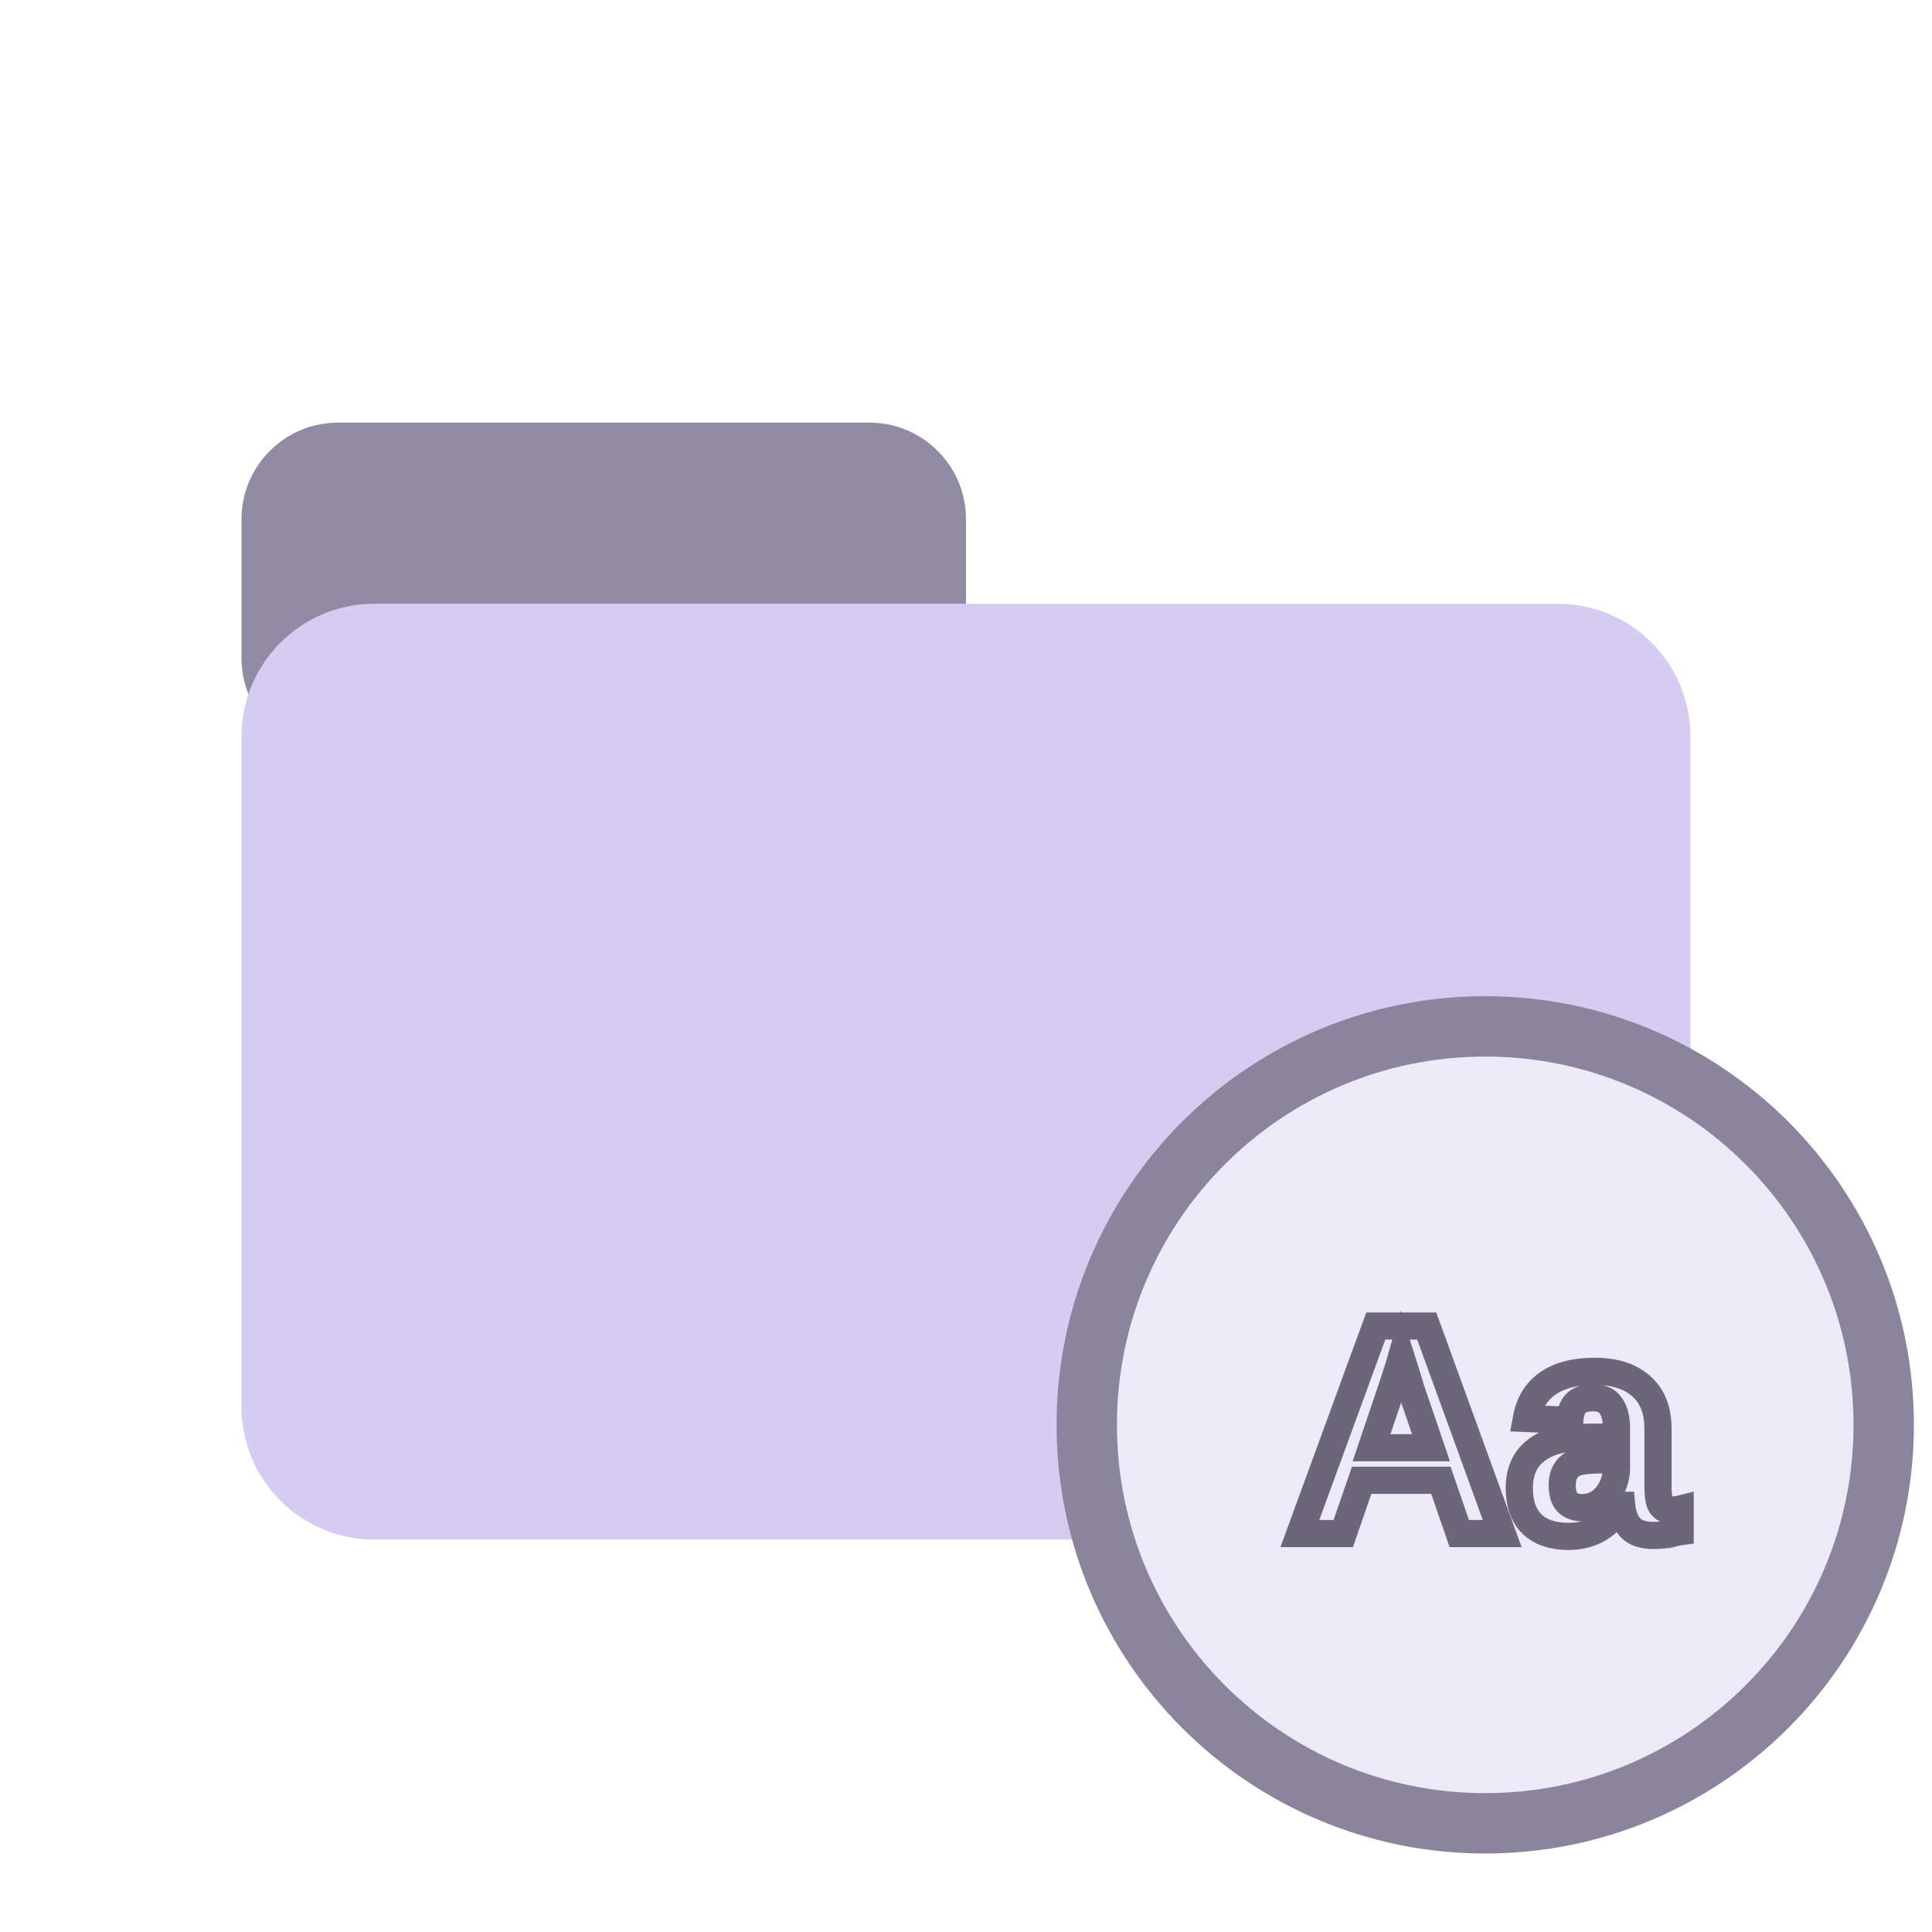
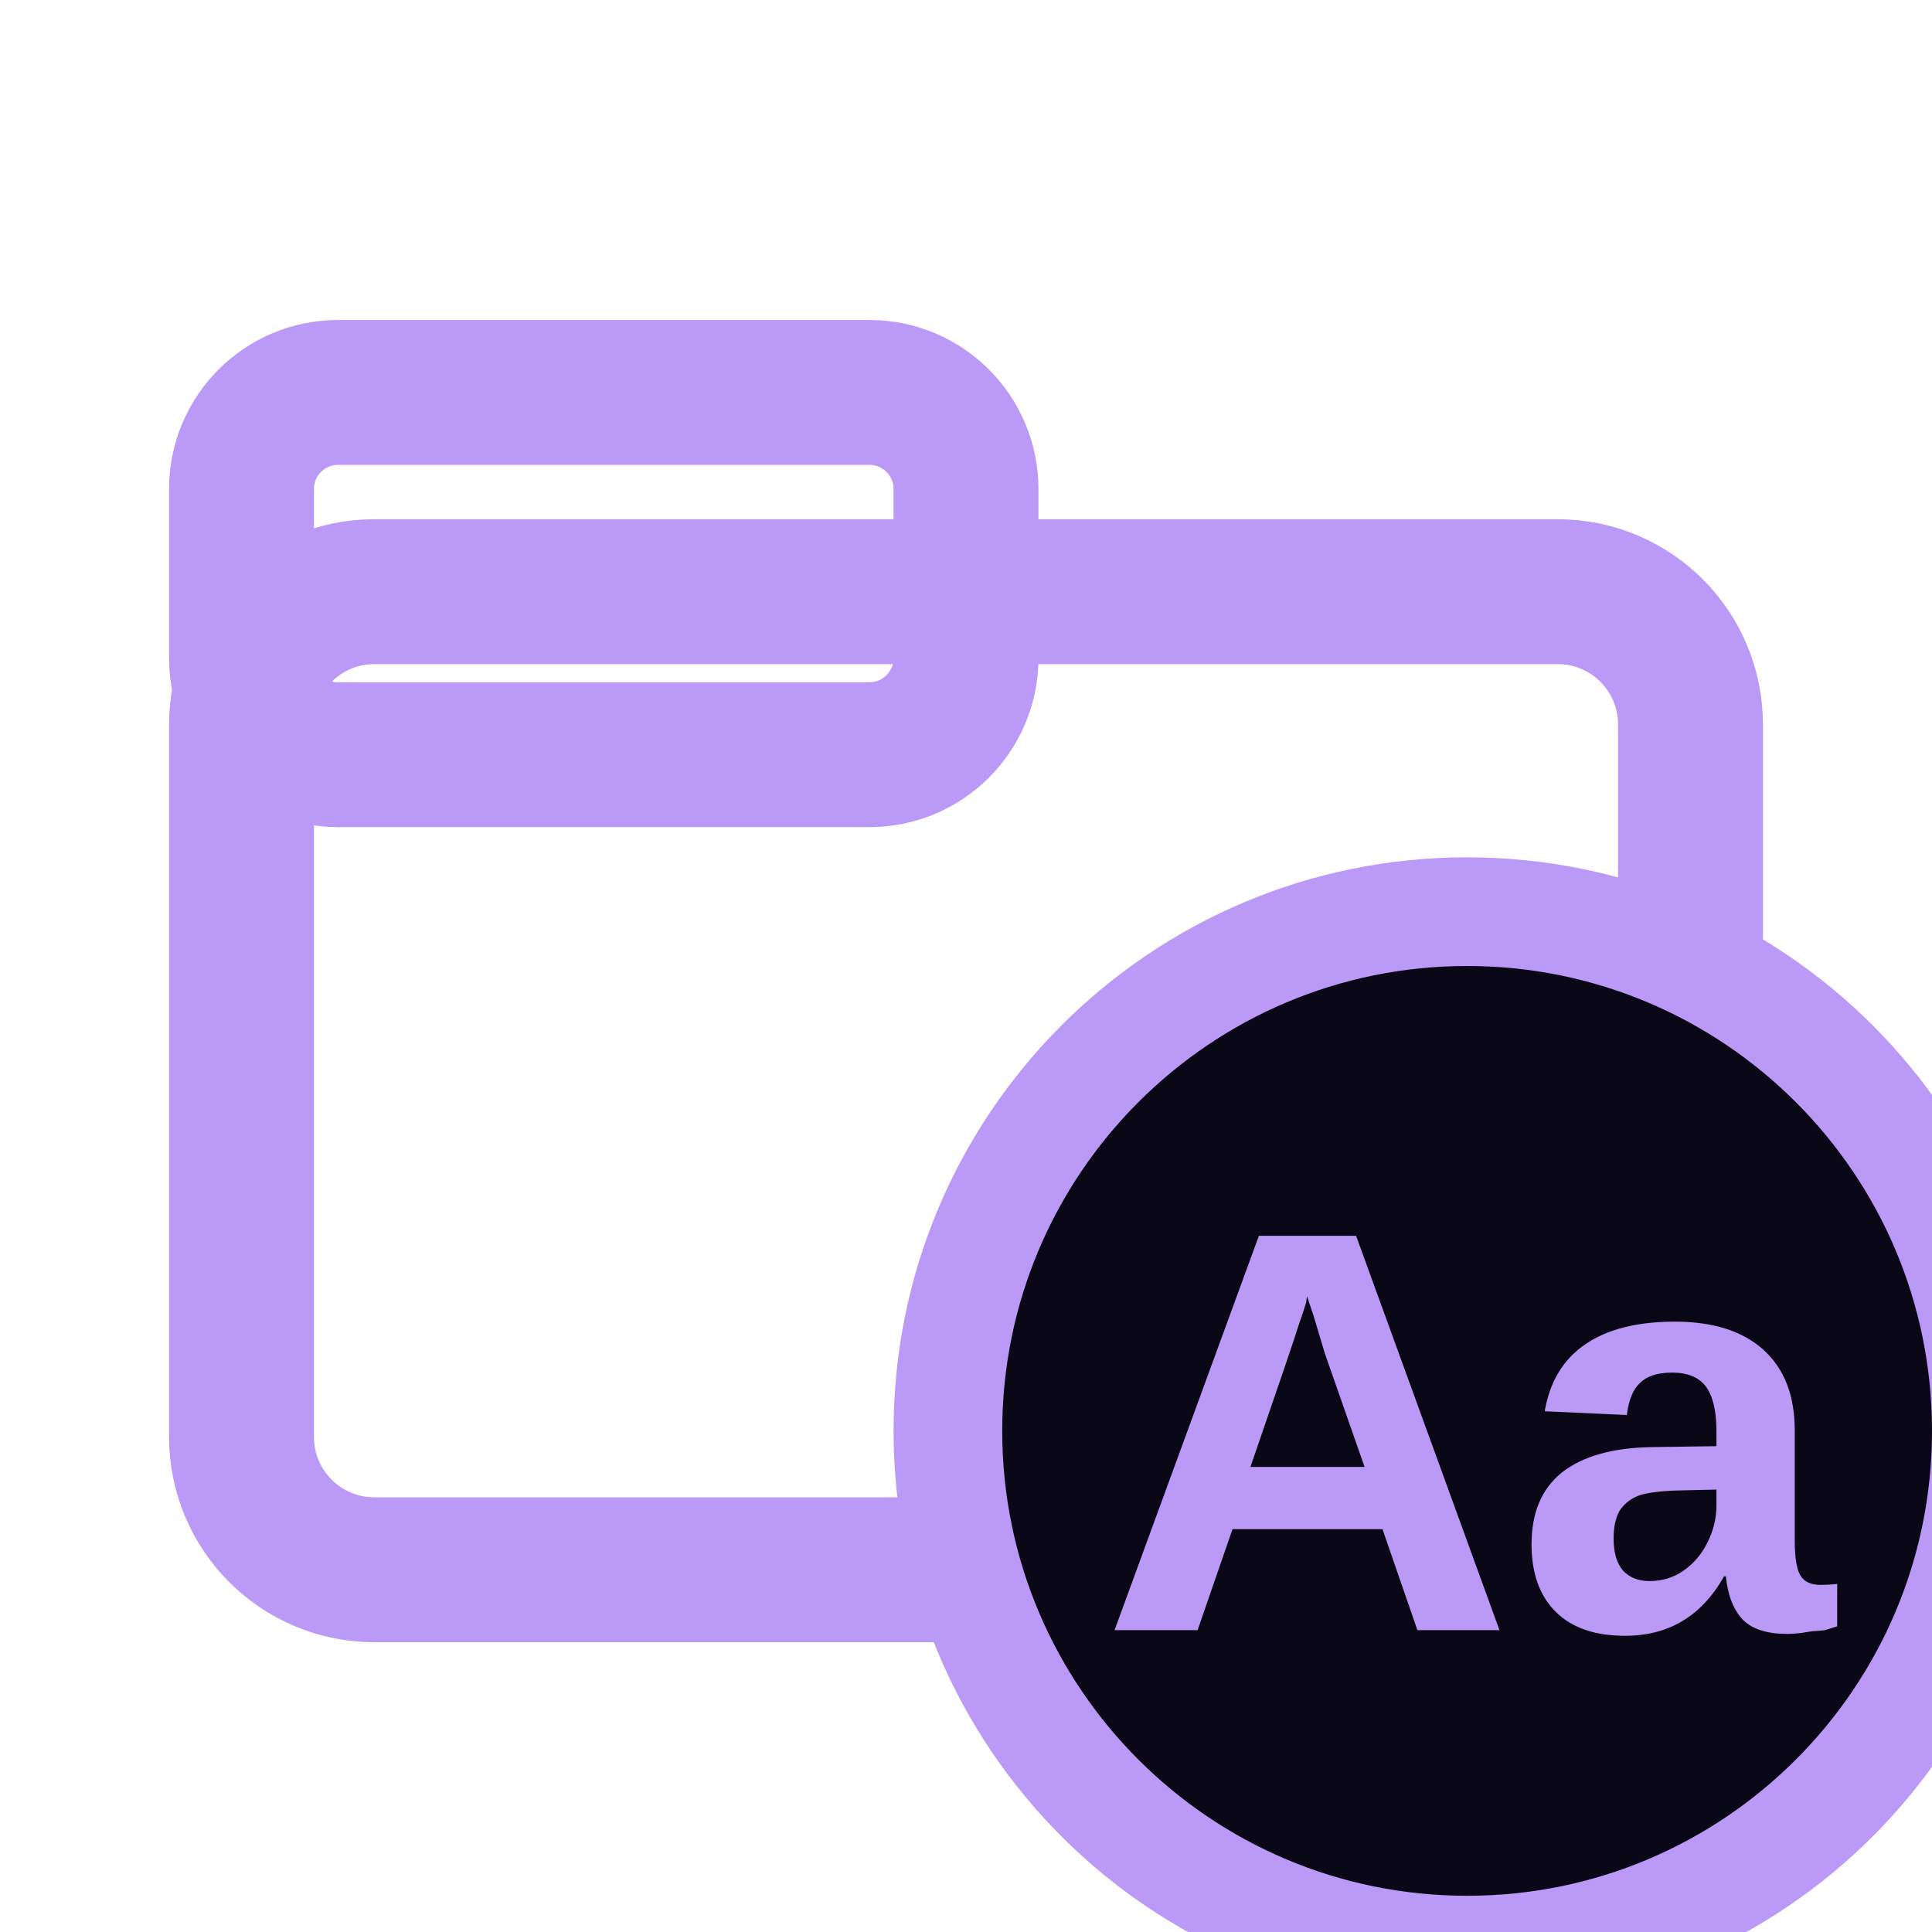
<svg xmlns="http://www.w3.org/2000/svg" viewBox="0 0 32 32">
-   <rect x="4" y="7" width="12" height="5.5" rx="1.6" fill="#918AA4" />
-   <rect x="4" y="10" width="24" height="15.5" rx="2.2" fill="#D6CCF2" />
-   <circle cx="24.6" cy="23.6" r="6.6" fill="#EDEAF7" stroke="#8B849D" stroke-width="1" />
-   <g transform="translate(24.6,23.6) scale(0.5)">
-     <text x="0" y="3.6" text-anchor="middle" font-family="Segoe UI, Arial, sans-serif" font-weight="800" font-size="10" fill="none" stroke="#6B6679" stroke-width="0.9" paint-order="stroke fill">Aa</text>
-   </g>
+   <rect x="4" y="6.5" width="12" height="6" rx="1.6" fill="none" stroke="#BB9AF7" stroke-width="2.4" />
+   <rect x="4" y="9.8" width="24" height="16.2" rx="2.2" fill="none" stroke="#BB9AF7" stroke-width="2.4" />
+   <circle cx="24.3" cy="23.7" r="8.6" fill="#0A0716" stroke="#BB9AF7" stroke-width="1.8" />
+   <text x="24.3" y="27.0" text-anchor="middle" font-family="Segoe UI, Arial, sans-serif" font-weight="900" font-size="9.5" fill="#BB9AF7">Aa</text>
</svg>
